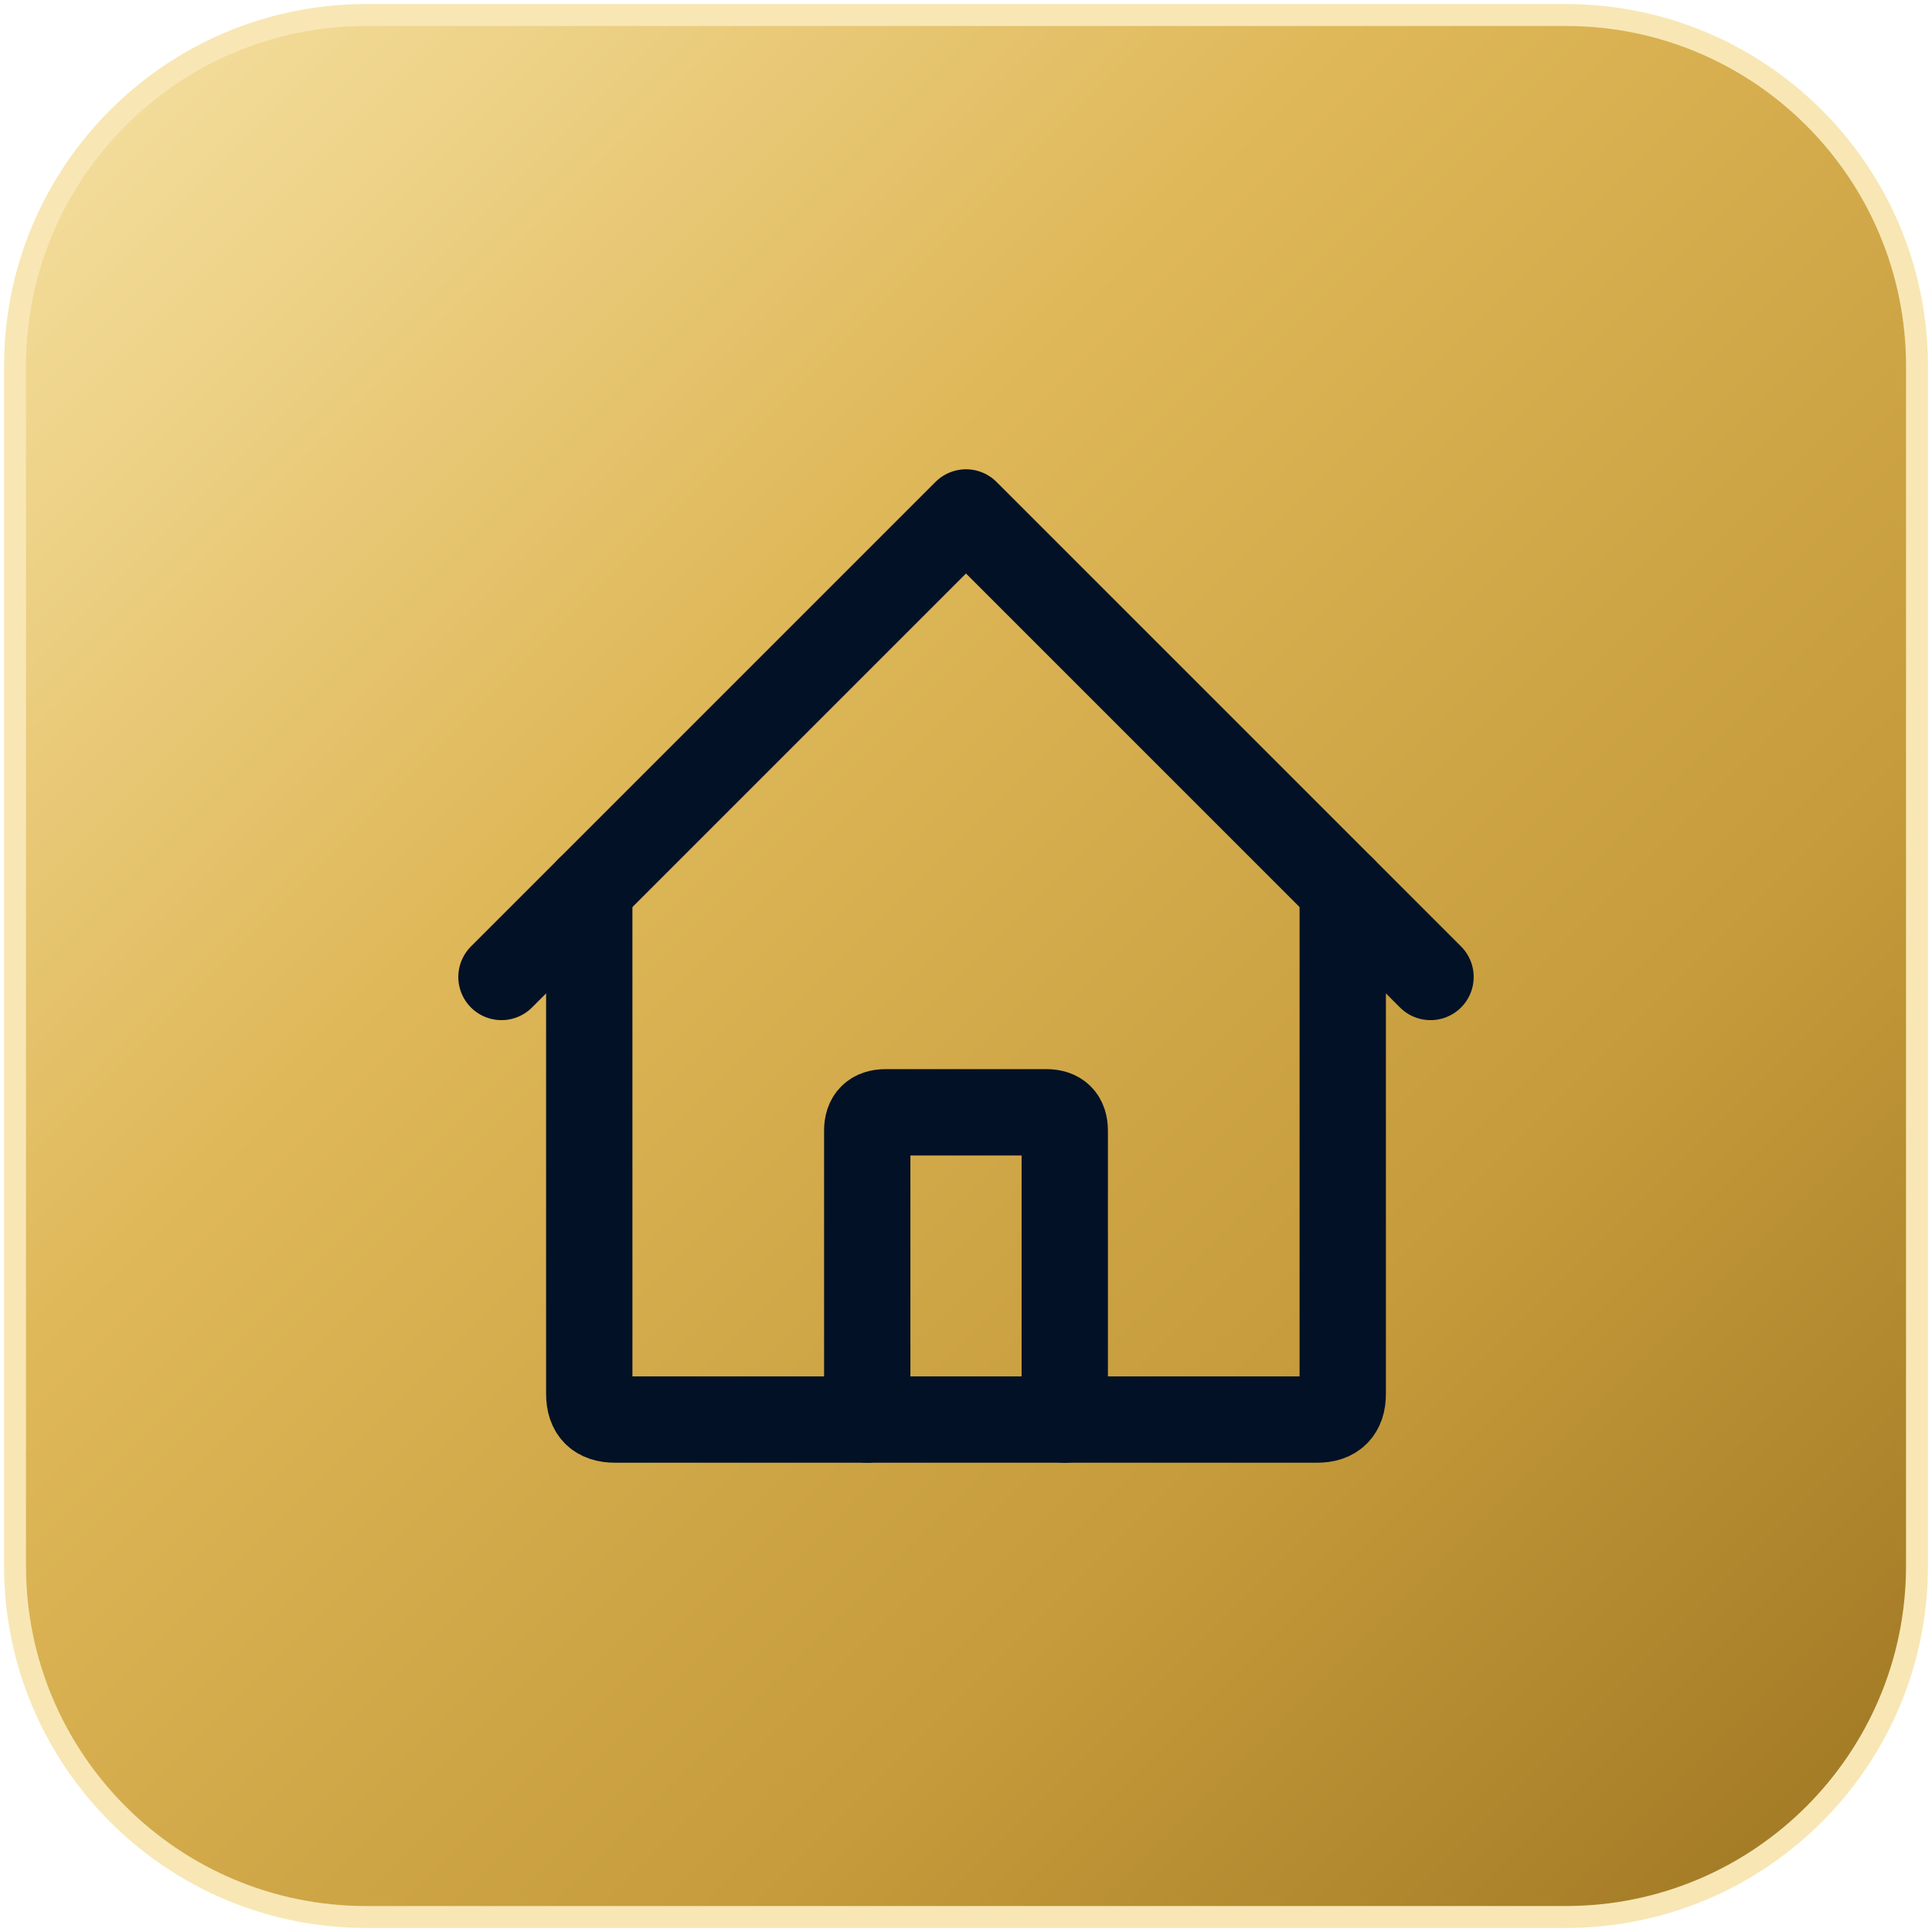
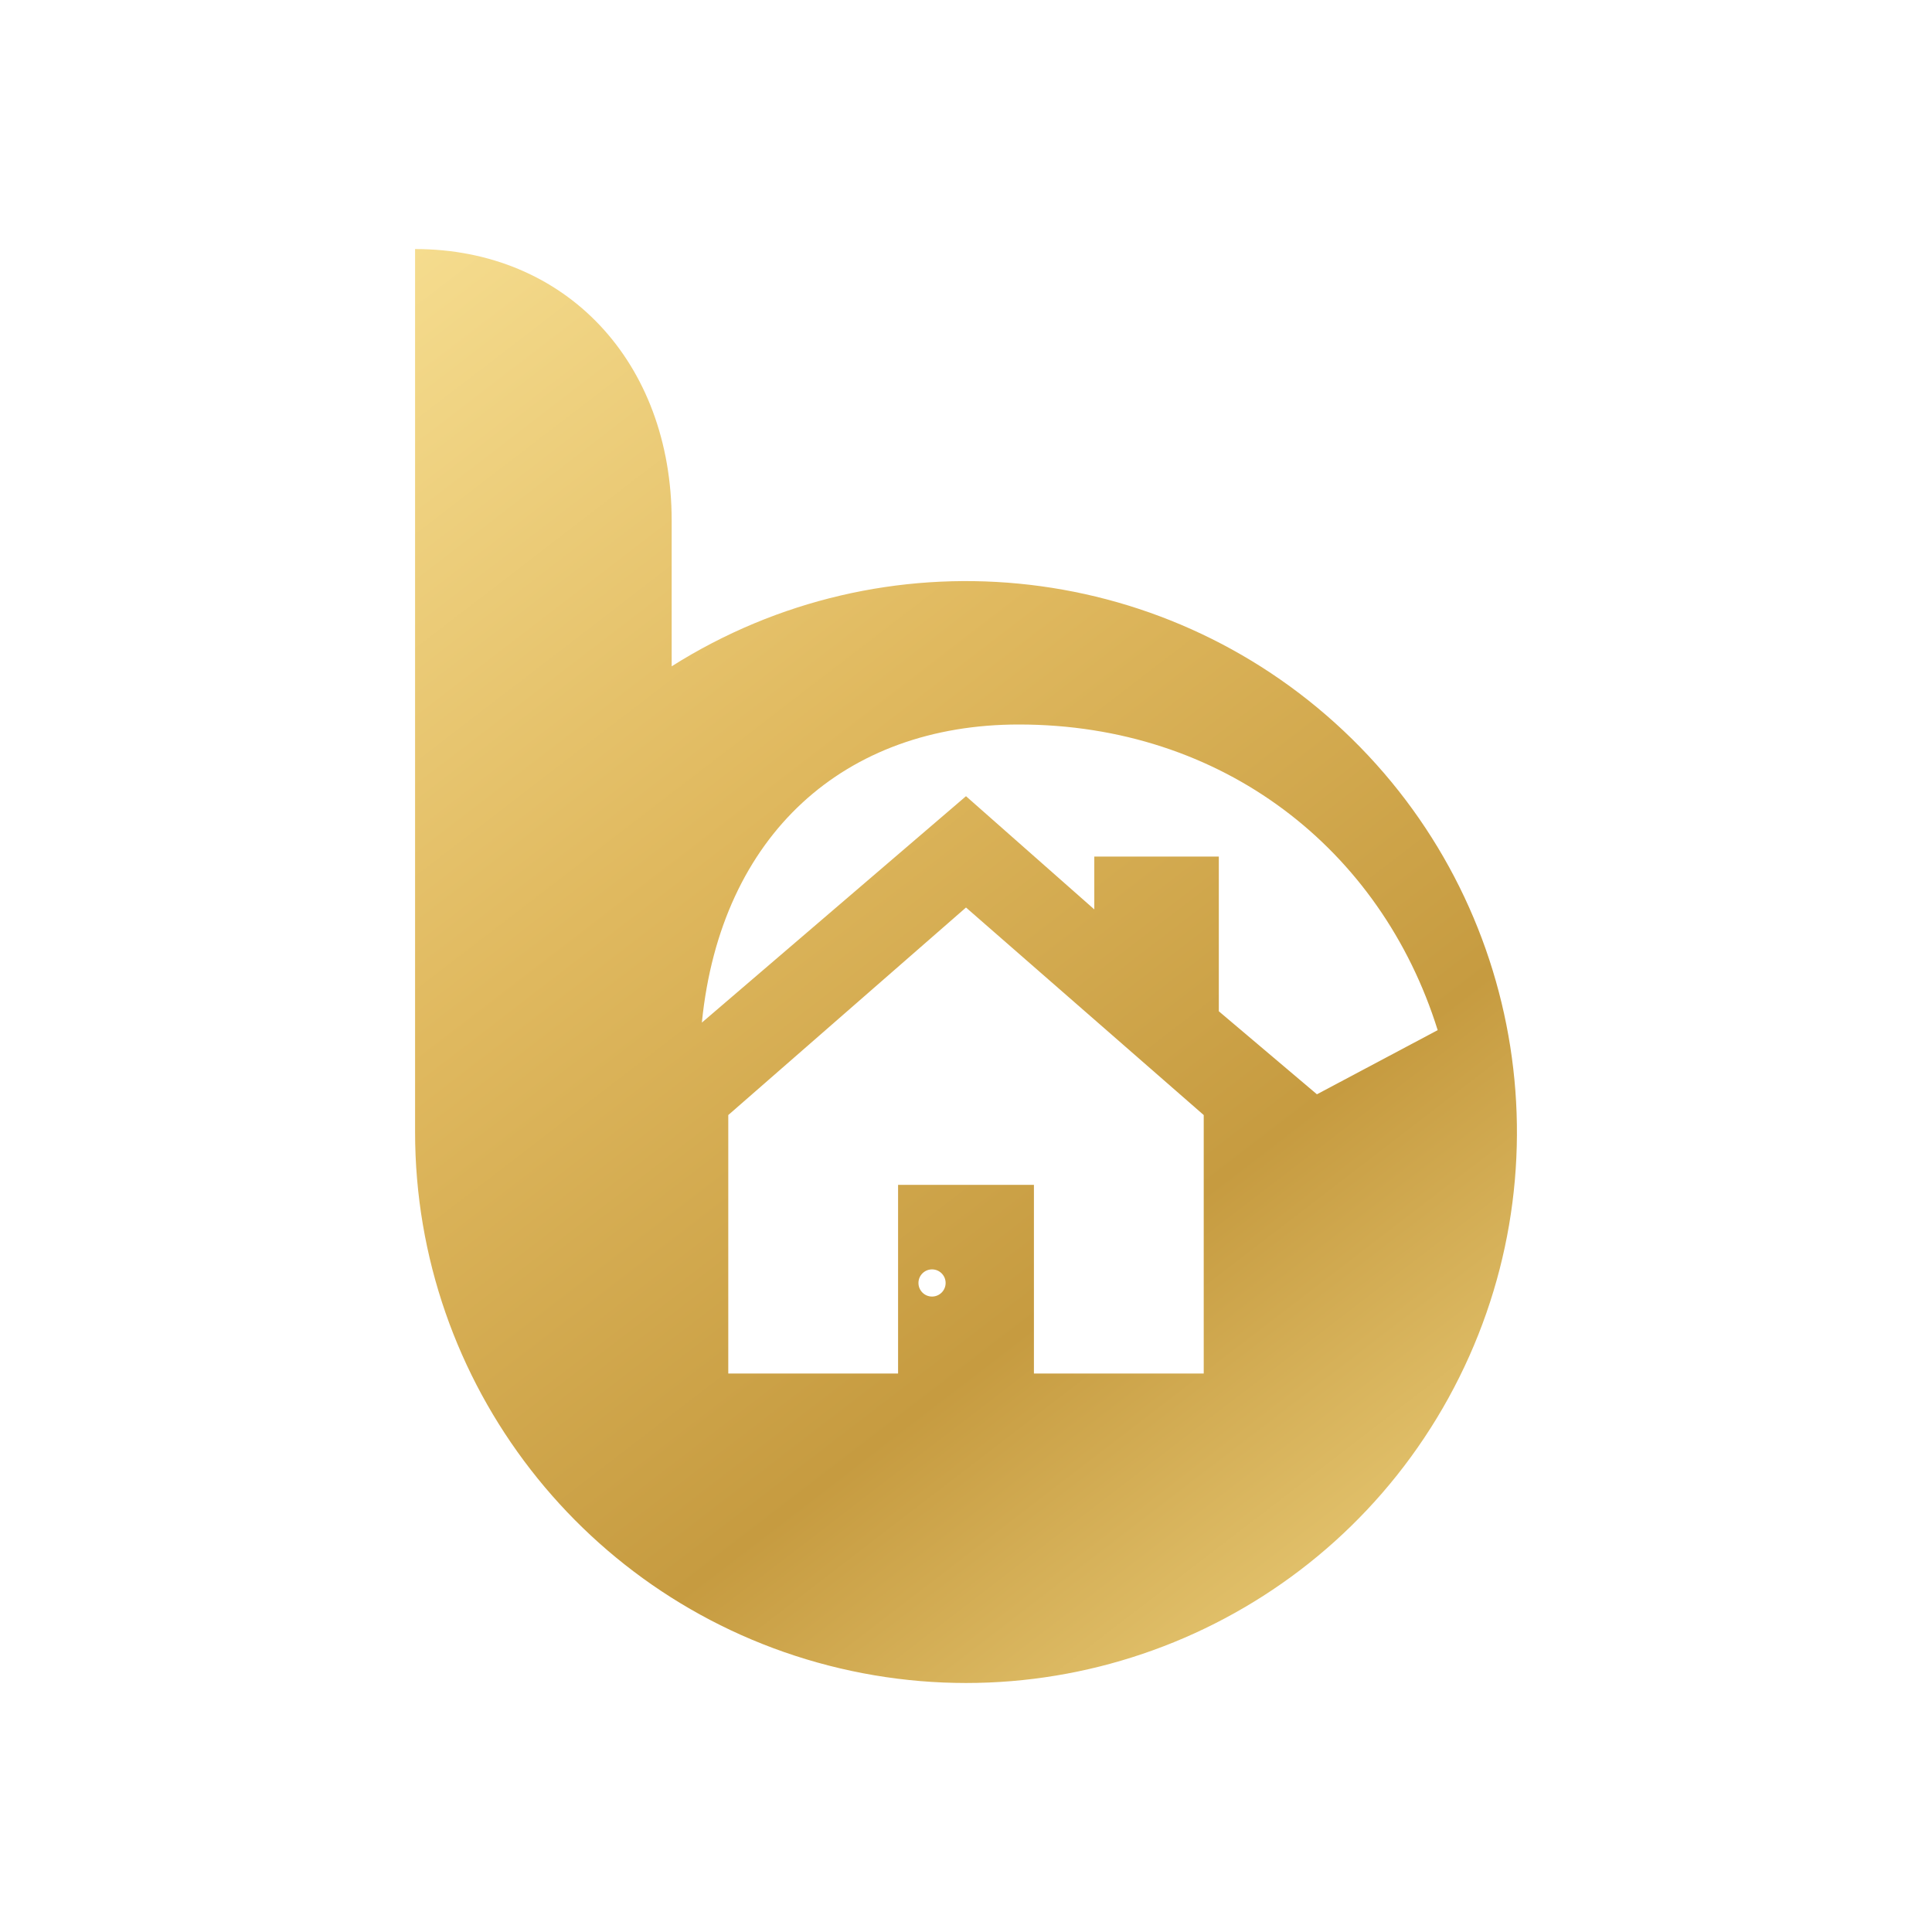
- <svg xmlns="http://www.w3.org/2000/svg" viewBox="100 100 824 824" width="824" height="824" shape-rendering="geometricPrecision">
+ <svg xmlns="http://www.w3.org/2000/svg" viewBox="0 0 512 512" width="512" height="512" fill="none">
  <defs>
-     <linearGradient id="sovereignGold_03_Dimensional_Brushed_Gold_Squircle_Icon_Transparent" x1="0%" y1="0%" x2="100%" y2="100%">
-       <stop offset="0%" stop-color="#DFBA5B" />
-       <stop offset="50%" stop-color="#D7B04E" />
-       <stop offset="100%" stop-color="#C89F3F" />
+     <clipPath id="ico-mono-bowl-clip">
+       <circle cx="256" cy="300" r="146" />
+     </clipPath>
+     <linearGradient id="ico-mono-gold-base" x1="158" y1="218" x2="386" y2="418" gradientUnits="userSpaceOnUse">
+       <stop offset="0%" stop-color="#144538" />
+       <stop offset="22%" stop-color="#6B6D37" />
+       <stop offset="46%" stop-color="#B98D37" />
+       <stop offset="70%" stop-color="#E7C469" />
+       <stop offset="86%" stop-color="#FCF1B7" />
+       <stop offset="100%" stop-color="#CEA449" />
    </linearGradient>
-     <linearGradient id="brushedGold_03_Dimensional_Brushed_Gold_Squircle_Icon_Transparent" x1="0%" y1="0%" x2="100%" y2="100%">
-       <stop offset="0%" stop-color="#F6E2A4" />
-       <stop offset="35%" stop-color="#DFB859" />
-       <stop offset="70%" stop-color="#C59B3B" />
-       <stop offset="100%" stop-color="#9E7622" />
+     <linearGradient id="ico-mono-gold-ribbon" x1="184" y1="436" x2="398" y2="270" gradientUnits="userSpaceOnUse">
+       <stop offset="0%" stop-color="#A67B2B" />
+       <stop offset="28%" stop-color="#D2AA52" />
+       <stop offset="56%" stop-color="#F7E195" />
+       <stop offset="74%" stop-color="#FFF3C0" />
+       <stop offset="92%" stop-color="#D8B056" />
+       <stop offset="100%" stop-color="#9A7024" />
    </linearGradient>
-     <linearGradient id="daylightGold_03_Dimensional_Brushed_Gold_Squircle_Icon_Transparent" x1="0%" y1="0%" x2="100%" y2="100%">
-       <stop offset="0%" stop-color="#D4AC4B" />
-       <stop offset="50%" stop-color="#C29736" />
-       <stop offset="100%" stop-color="#A67C21" />
+     <radialGradient id="ico-mono-bowl-inner-depth" cx="250" cy="236" r="158" fx="242" fy="206" gradientUnits="userSpaceOnUse">
+       <stop offset="0%" stop-color="#063128" stop-opacity="0.97" />
+       <stop offset="38%" stop-color="#0D4B3C" stop-opacity="0.90" />
+       <stop offset="63%" stop-color="#2A5B42" stop-opacity="0.54" />
+       <stop offset="83%" stop-color="#7B7436" stop-opacity="0.16" />
+       <stop offset="100%" stop-color="#B88E38" stop-opacity="0" />
+     </radialGradient>
+     <linearGradient id="ico-mono-stem-cast" x1="152" y1="364" x2="216" y2="424" gradientUnits="userSpaceOnUse">
+       <stop offset="0%" stop-color="#052620" stop-opacity="0.60" />
+       <stop offset="55%" stop-color="#4A411B" stop-opacity="0.22" />
+       <stop offset="100%" stop-color="#997228" stop-opacity="0" />
    </linearGradient>
-     <radialGradient id="midnightNavyBg_03_Dimensional_Brushed_Gold_Squircle_Icon_Transparent" cx="50%" cy="45%" r="75%">
-       <stop offset="0%" stop-color="#051B38" />
-       <stop offset="65%" stop-color="#021125" />
-       <stop offset="100%" stop-color="#010A17" />
-     </radialGradient>
+     <linearGradient id="ico-mono-emerald-arch" x1="156" y1="84" x2="368" y2="378" gradientUnits="userSpaceOnUse">
+       <stop offset="0%" stop-color="#34DFAC" />
+       <stop offset="24%" stop-color="#22BA90" />
+       <stop offset="52%" stop-color="#179373" />
+       <stop offset="80%" stop-color="#0E6954" />
+       <stop offset="100%" stop-color="#0A4A3E" />
+     </linearGradient>
+     <linearGradient id="ico-mono-emerald-stem-outer" x1="110" y1="74" x2="152" y2="396" gradientUnits="userSpaceOnUse">
+       <stop offset="0%" stop-color="#2AD1A2" stop-opacity="0.92" />
+       <stop offset="32%" stop-color="#199B7A" stop-opacity="0.82" />
+       <stop offset="66%" stop-color="#0F6753" stop-opacity="0.72" />
+       <stop offset="92%" stop-color="#0A4A3E" stop-opacity="0.35" />
+       <stop offset="100%" stop-color="#0A4A3E" stop-opacity="0" />
+     </linearGradient>
+     <linearGradient id="ico-mono-emerald-ridge" x1="148" y1="90" x2="180" y2="394" gradientUnits="userSpaceOnUse">
+       <stop offset="0%" stop-color="#52F0C0" stop-opacity="0.48" />
+       <stop offset="35%" stop-color="#27C599" stop-opacity="0.22" />
+       <stop offset="75%" stop-color="#137C63" stop-opacity="0.04" />
+       <stop offset="100%" stop-color="#0A4A3E" stop-opacity="0" />
+     </linearGradient>
+     <linearGradient id="ico-mono-roof-gold" x1="210" y1="226" x2="338" y2="306" gradientUnits="userSpaceOnUse">
+       <stop offset="0%" stop-color="#CE9E43" />
+       <stop offset="32%" stop-color="#F7DF8D" />
+       <stop offset="48%" stop-color="#FFF2B6" />
+       <stop offset="72%" stop-color="#DDB355" />
+       <stop offset="100%" stop-color="#AA7D29" />
+     </linearGradient>
+     <linearGradient id="ico-mono-text-gold" x1="0%" y1="0%" x2="100%" y2="15%">
+       <stop offset="0%" stop-color="#C89E44" />
+       <stop offset="28%" stop-color="#EED380" />
+       <stop offset="54%" stop-color="#D7AF55" />
+       <stop offset="82%" stop-color="#F3DA8A" />
+       <stop offset="100%" stop-color="#C89C41" />
+     </linearGradient>
+     <linearGradient id="ico-mono-text-gold-light" x1="0%" y1="0%" x2="100%" y2="15%">
+       <stop offset="0%" stop-color="#9B7222" />
+       <stop offset="30%" stop-color="#C99E41" />
+       <stop offset="56%" stop-color="#AF832C" />
+       <stop offset="84%" stop-color="#D2A748" />
+       <stop offset="100%" stop-color="#966E20" />
+     </linearGradient>
+     <linearGradient id="ico-mono-mono-gold" x1="110" y1="66" x2="402" y2="446" gradientUnits="userSpaceOnUse">
+       <stop offset="0%" stop-color="#F5DC8E" />
+       <stop offset="35%" stop-color="#E0B95F" />
+       <stop offset="68%" stop-color="#C69B40" />
+       <stop offset="100%" stop-color="#F1D683" />
+     </linearGradient>
  </defs>
-   <g transform="translate(-311.68, -589.36) scale(3.12)">
-     <g>
-       <rect x="134.00" y="223.00" width="260.00" height="260.00" rx="48.00" fill="url(#brushedGold_03_Dimensional_Brushed_Gold_Squircle_Icon_Transparent)" stroke="#F8E7B5" stroke-width="3" />
-       <g fill="none" stroke="#021125" stroke-width="11.80" stroke-linecap="round" stroke-linejoin="round">
-         <path d="M 200.50,354.50 L 264.00,291.00 L 327.50,354.50" />
-         <path d="M 212.50,342.50 L 212.50,411.50 Q 212.50,415.00 216.00,415.00 L 312.00,415.00 Q 315.50,415.00 315.50,411.50 L 315.50,342.50" />
-         <path d="M 250.50,415.00 L 250.50,375.50 Q 250.50,373.00 253.00,373.00 L 275.00,373.00 Q 277.50,373.00 277.50,375.50 L 277.50,415.00" />
-       </g>
-     </g>
+   <g id="Brandmark-Mono-mono_gold">
+     <path id="Brandmark-Compound-Path" fill="url(#ico-mono-mono-gold)" fill-rule="evenodd" d="M 110 66 C 150 66, 178 96, 178 138 L 178 176.58 A 146.0 146.0 0 1 1 110 300 L 110 66 Z M 186 271 C 191 221, 224 192, 270 192 C 324 192, 366 225, 381 273 L 349 290 L 323 268 L 323 227 L 290 227 L 290 241 L 256 211 L 186 271 Z M 256 240.5 L 319 295.5 L 319 364 L 274 364 L 274 314 L 238 314 L 238 364 L 193 364 L 193 295.5 Z M 243.4 340 A 3.6 3.6 0 1 0 250.6 340 A 3.6 3.6 0 1 0 243.4 340 Z" />
  </g>
</svg>
